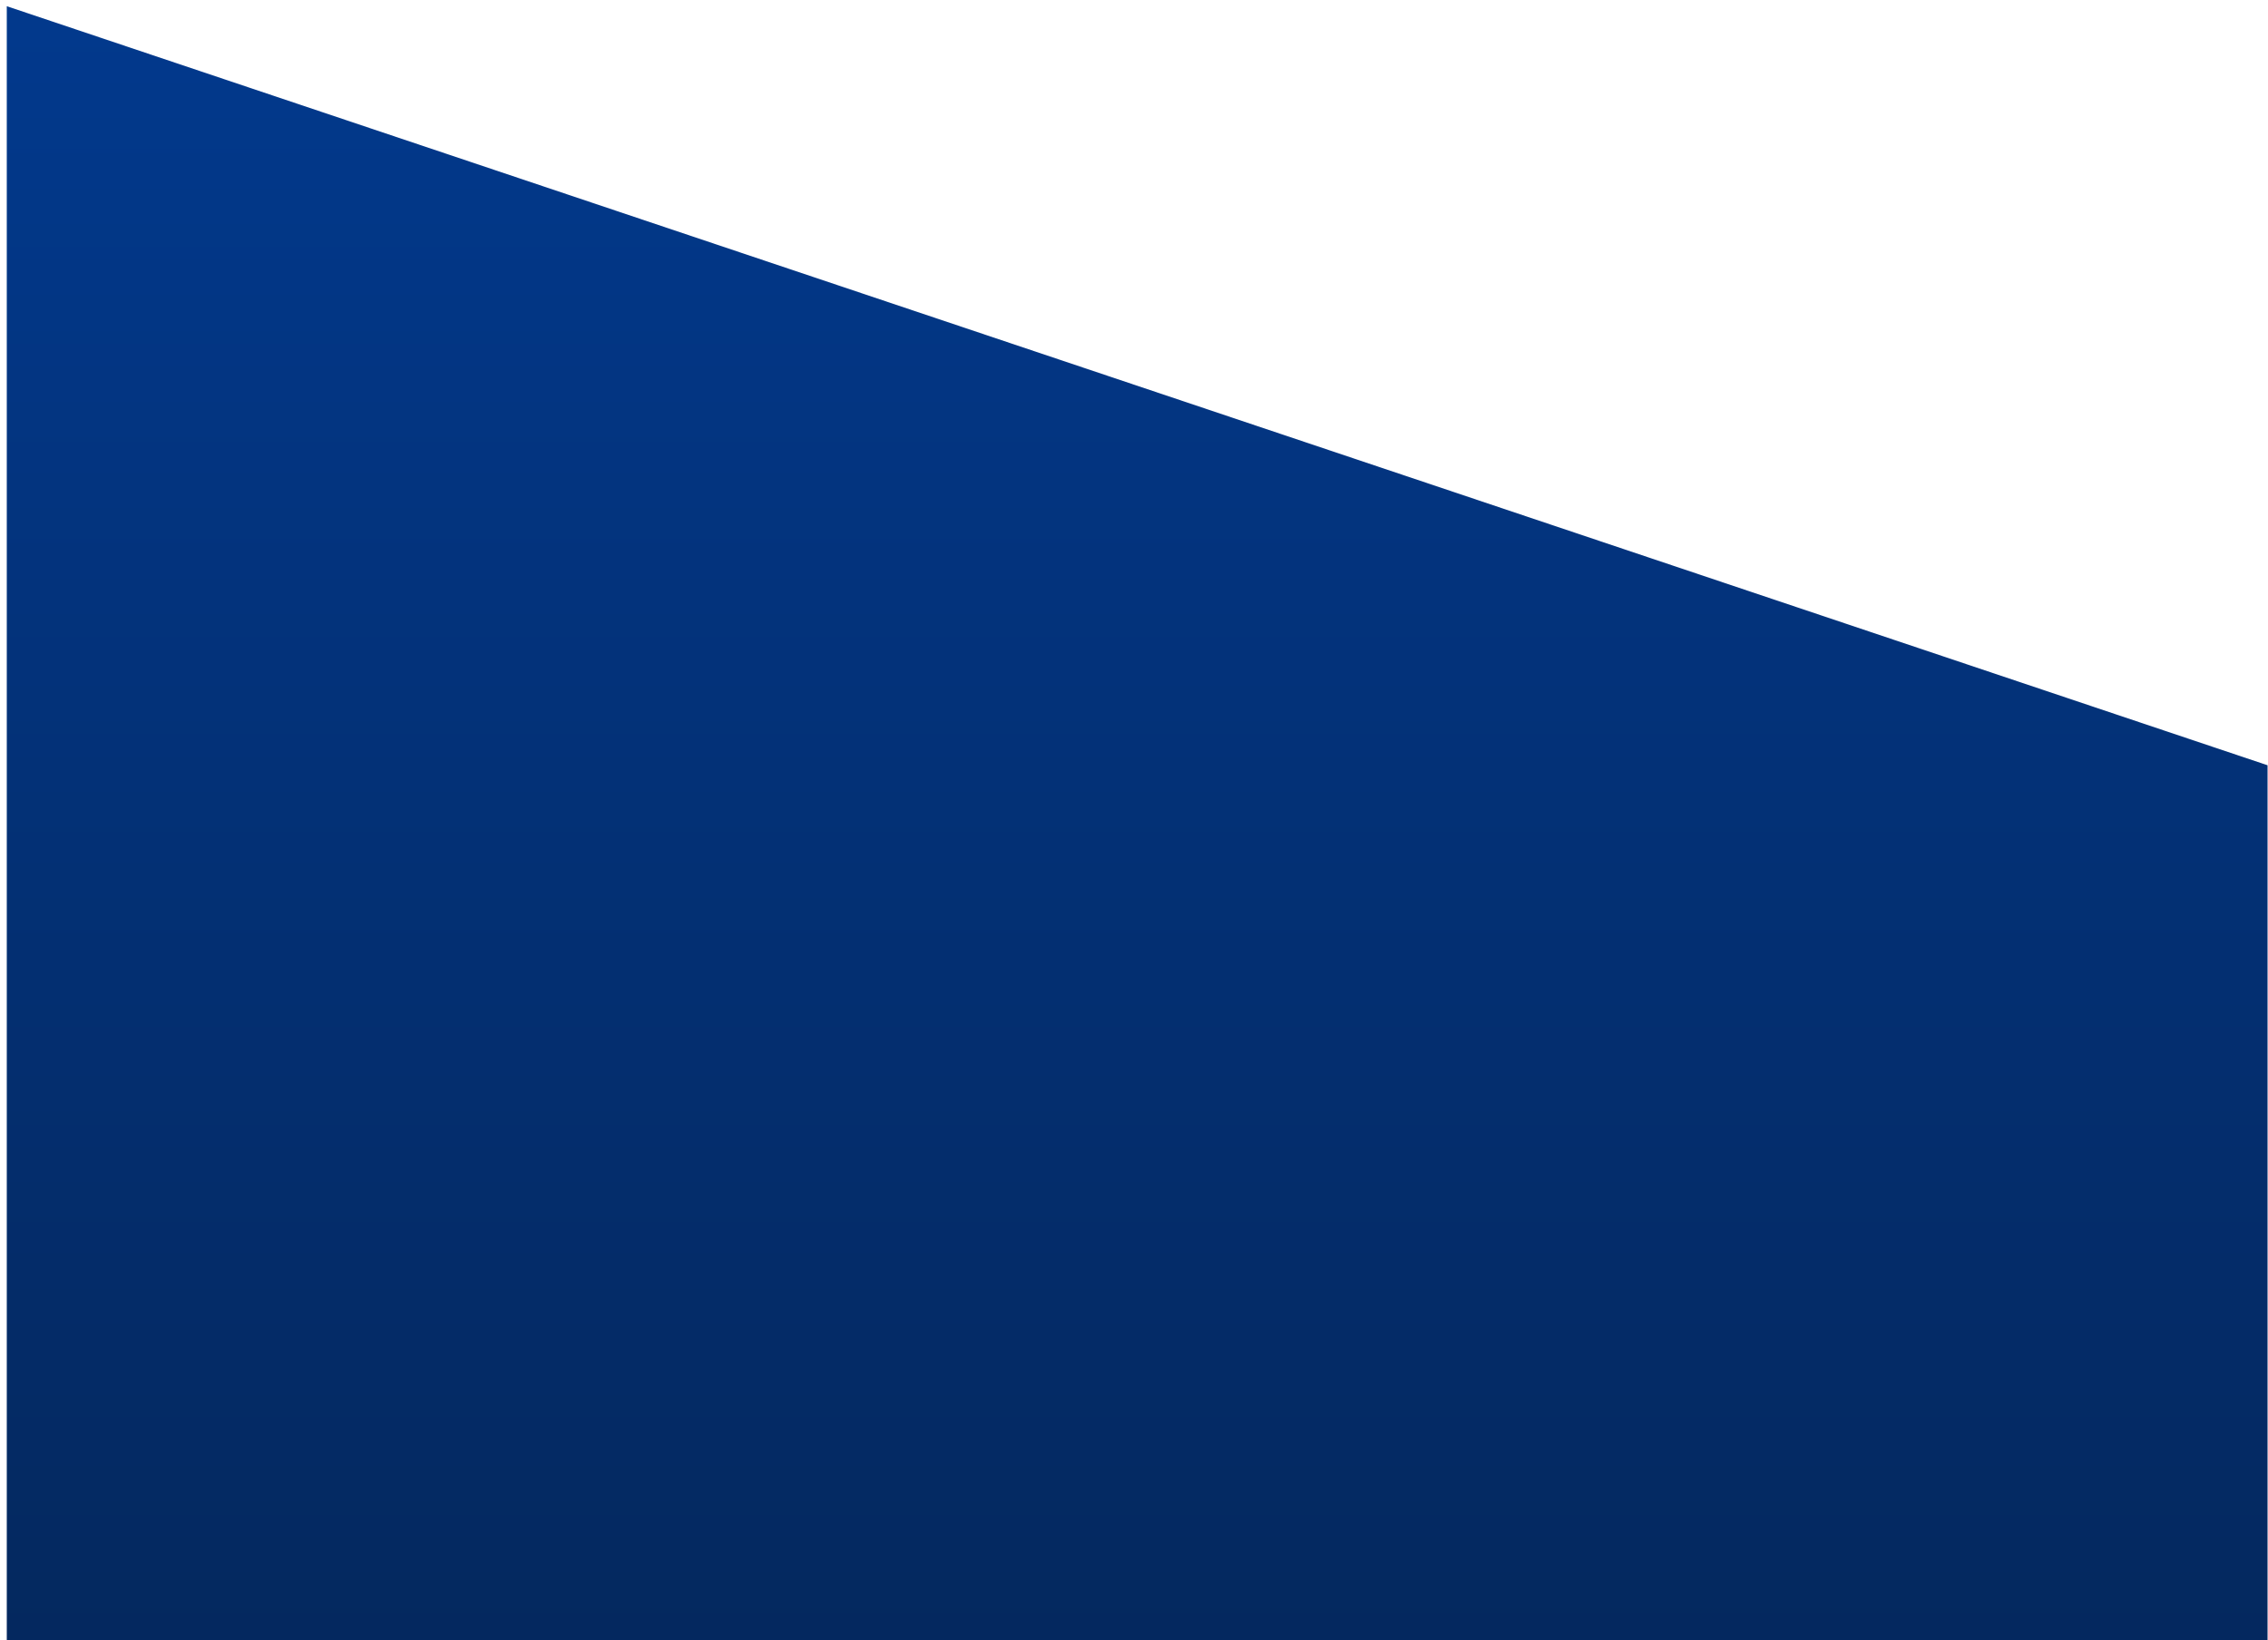
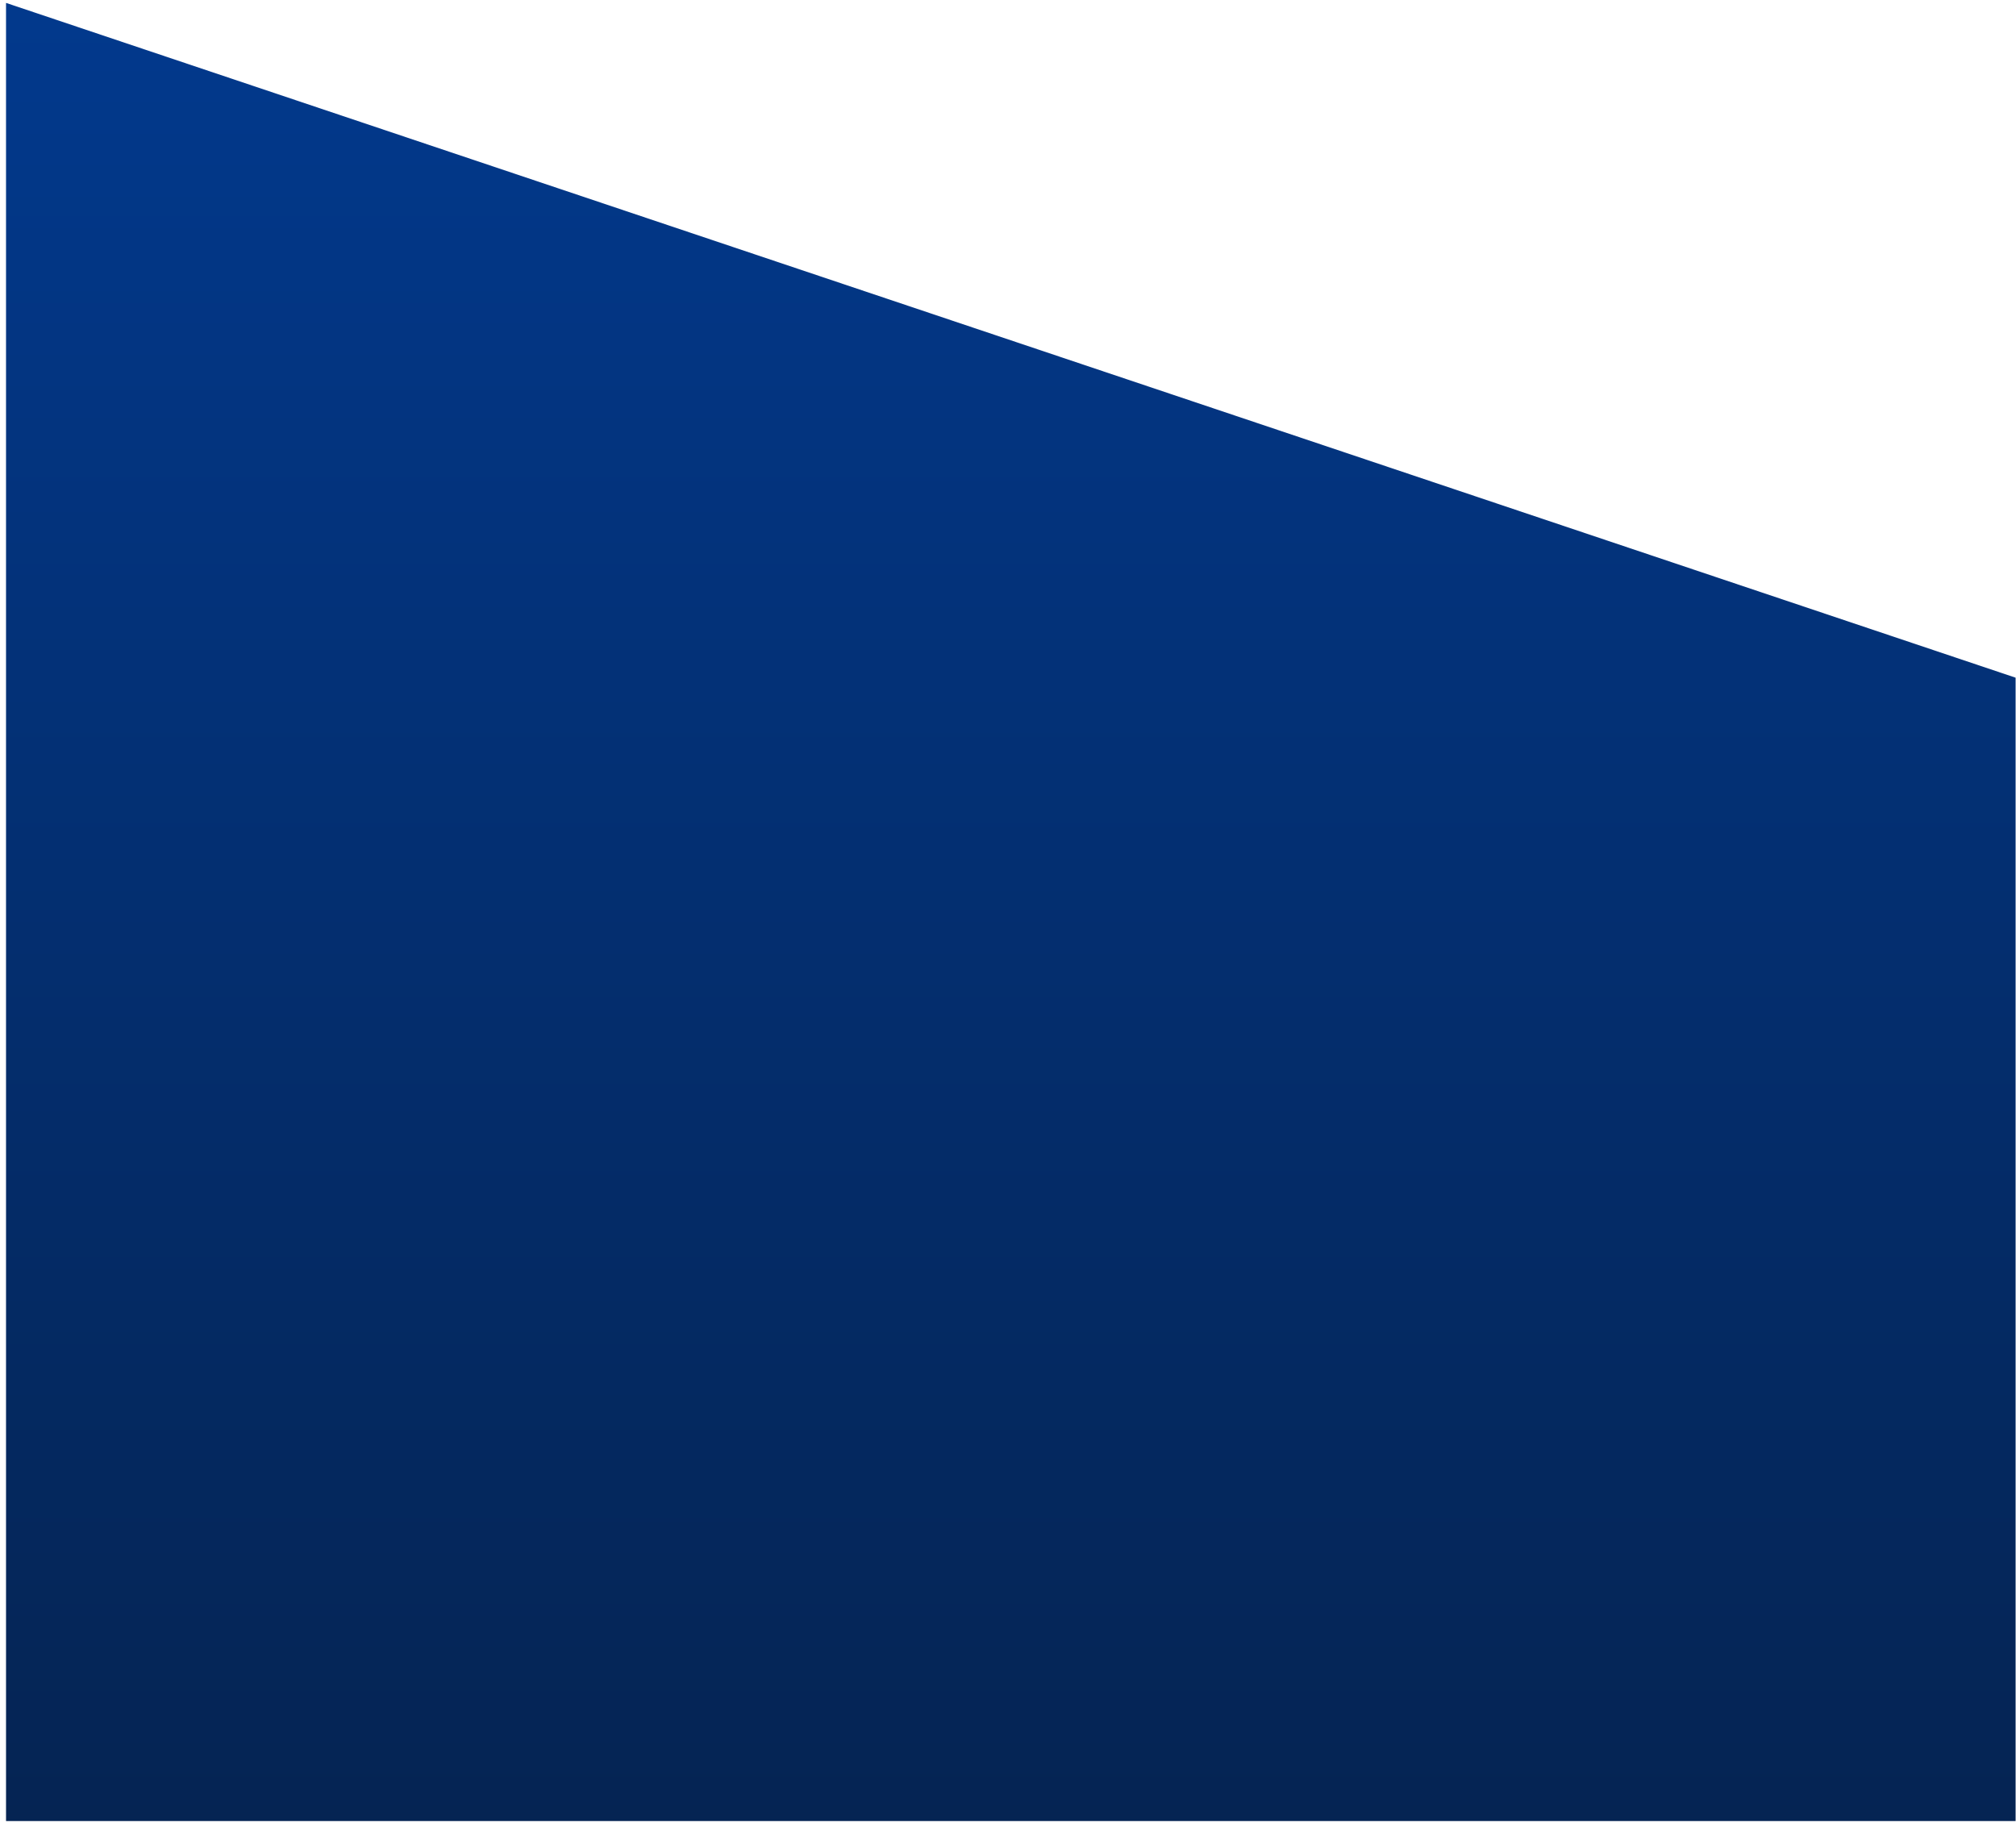
- <svg xmlns="http://www.w3.org/2000/svg" width="325" height="235" viewBox="0 0 325 235" fill="none">
-   <path d="M324.936 109.675L0.972 0.889V294H324.936V109.675Z" fill="url(#paint0_linear_506_207)" />
+ <svg xmlns="http://www.w3.org/2000/svg" width="325" height="294" viewBox="0 0 325 294" fill="none">
+   <path d="M324.936 109.255L0.972 0.469V293.579H324.936V109.255Z" fill="url(#paint0_linear_277_1150)" />
  <defs>
-     <linearGradient id="paint0_linear_506_207" x1="443.165" y1="-97.524" x2="443.165" y2="294" gradientUnits="userSpaceOnUse">
+     <linearGradient id="paint0_linear_277_1150" x1="443.165" y1="-97.944" x2="443.165" y2="293.579" gradientUnits="userSpaceOnUse">
      <stop stop-color="#0140A0" />
      <stop offset="1" stop-color="#052453" />
    </linearGradient>
  </defs>
</svg>
